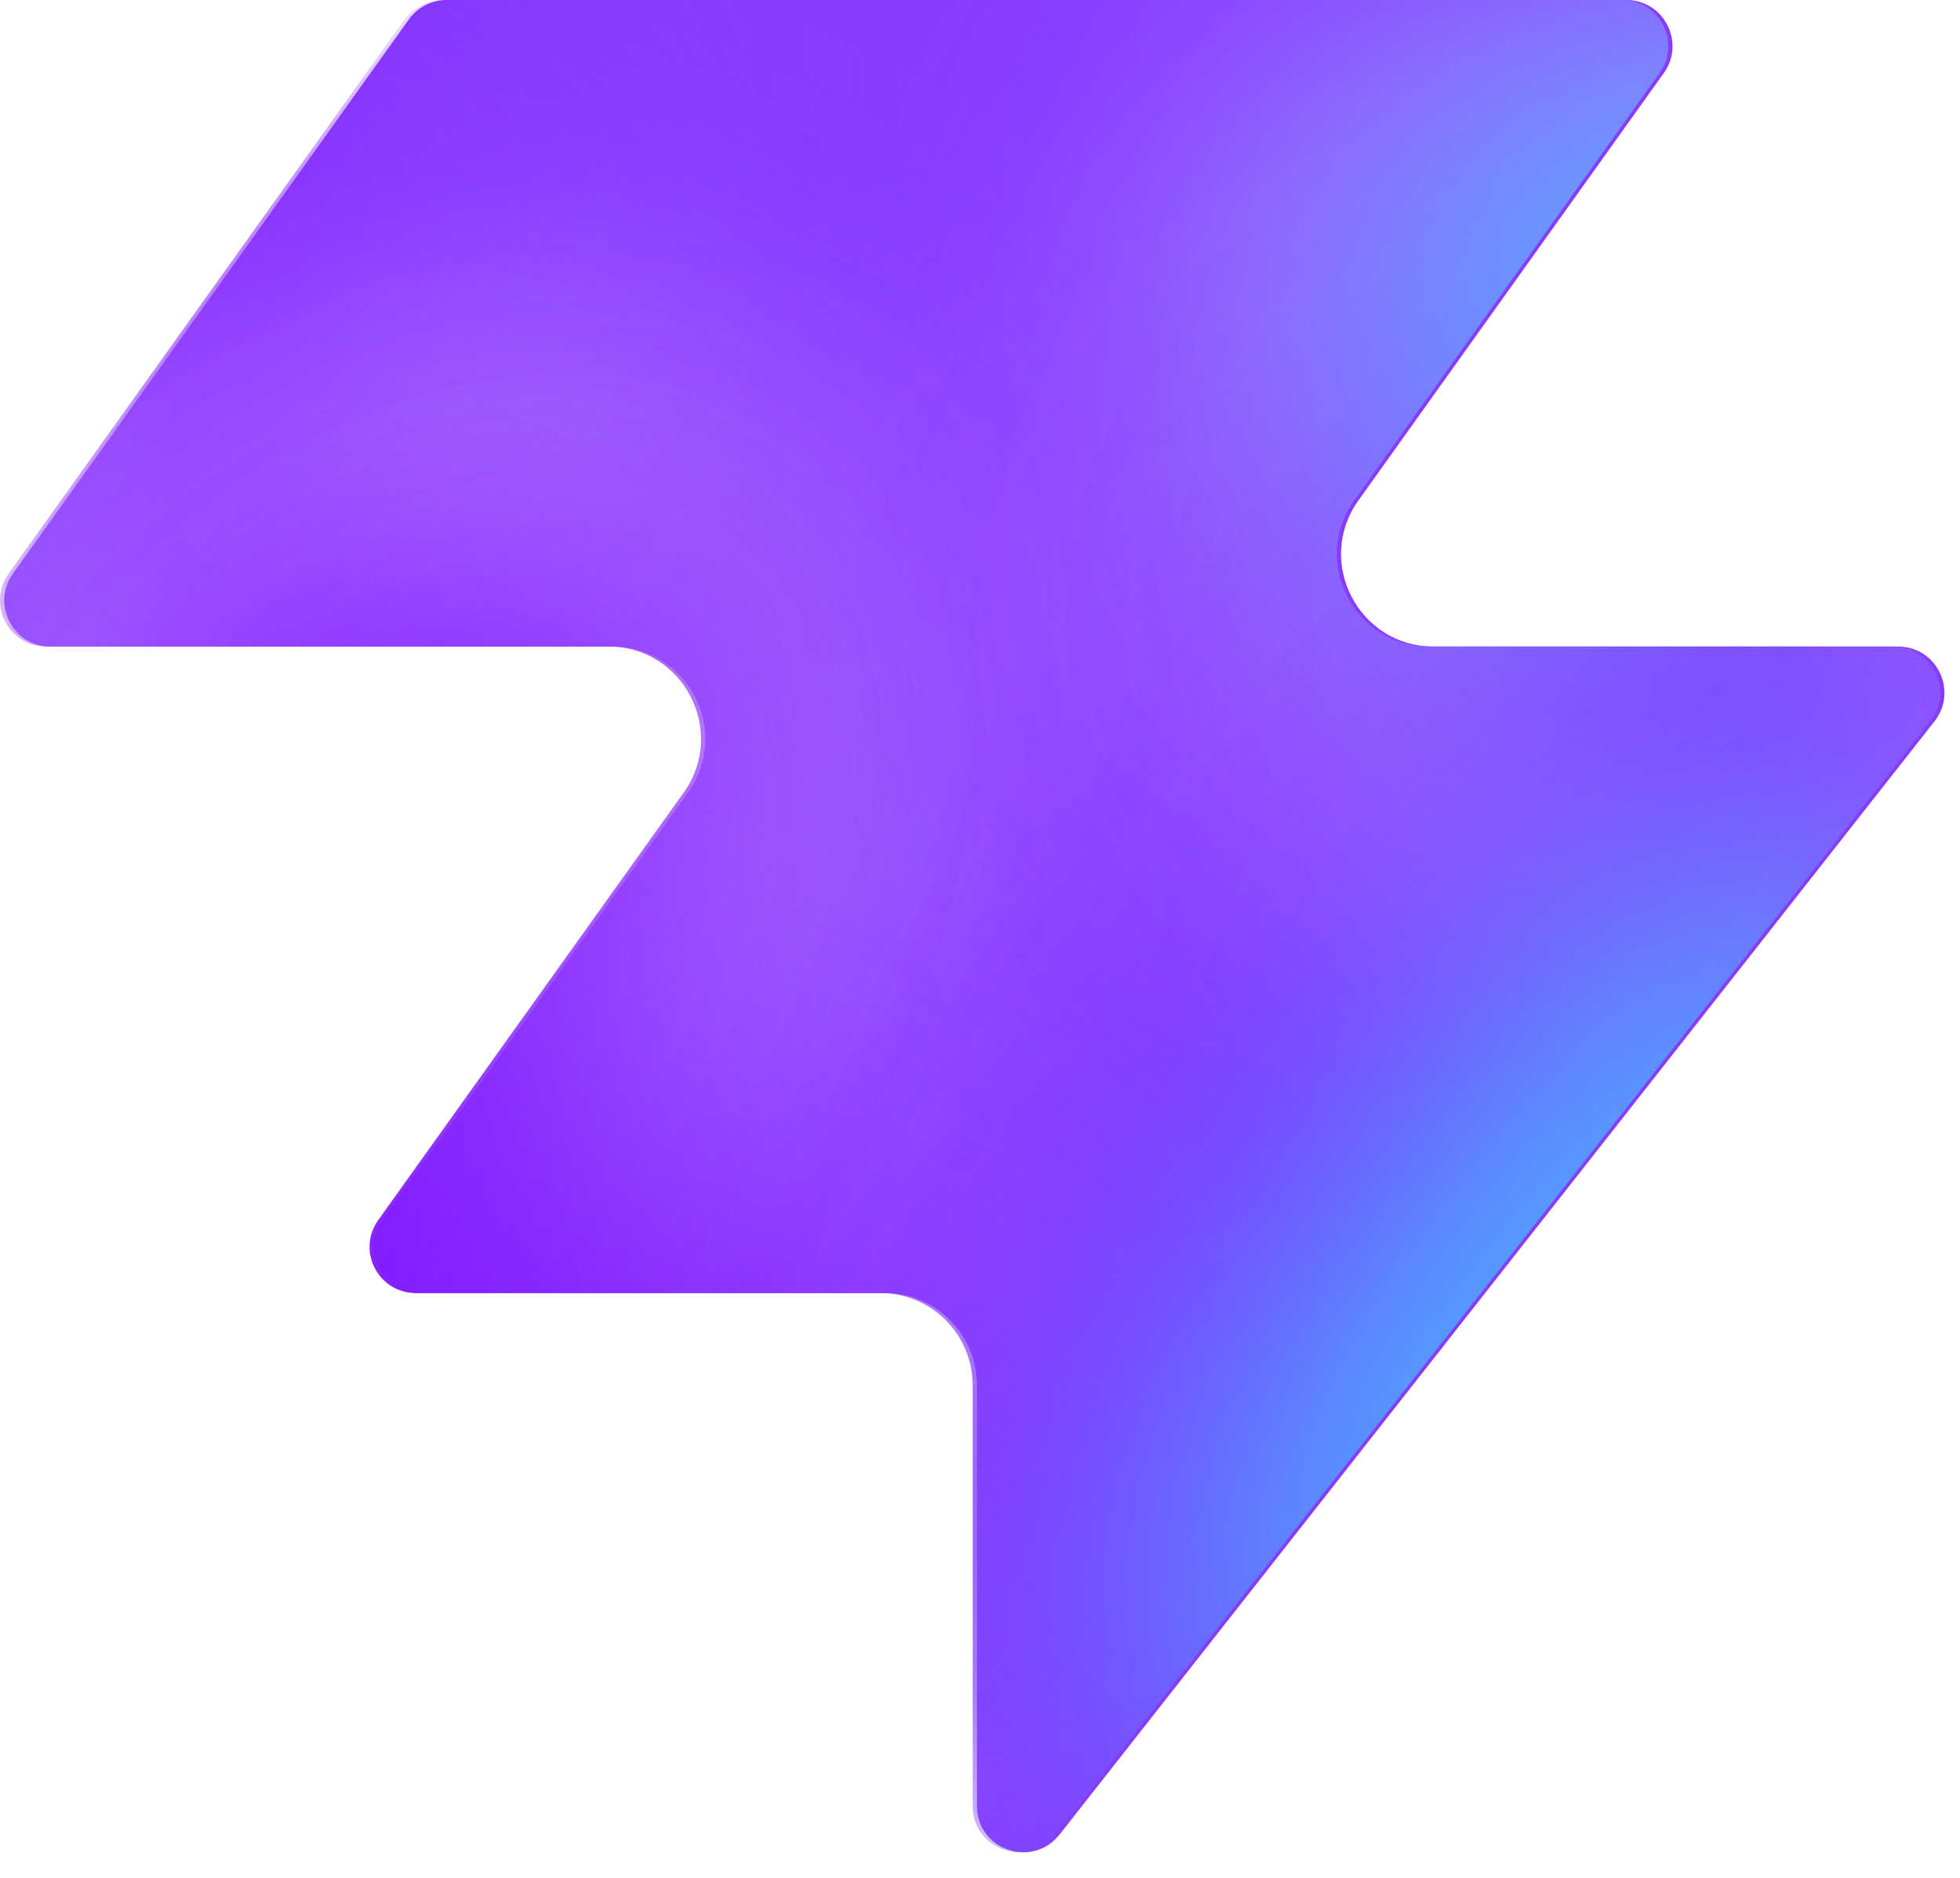
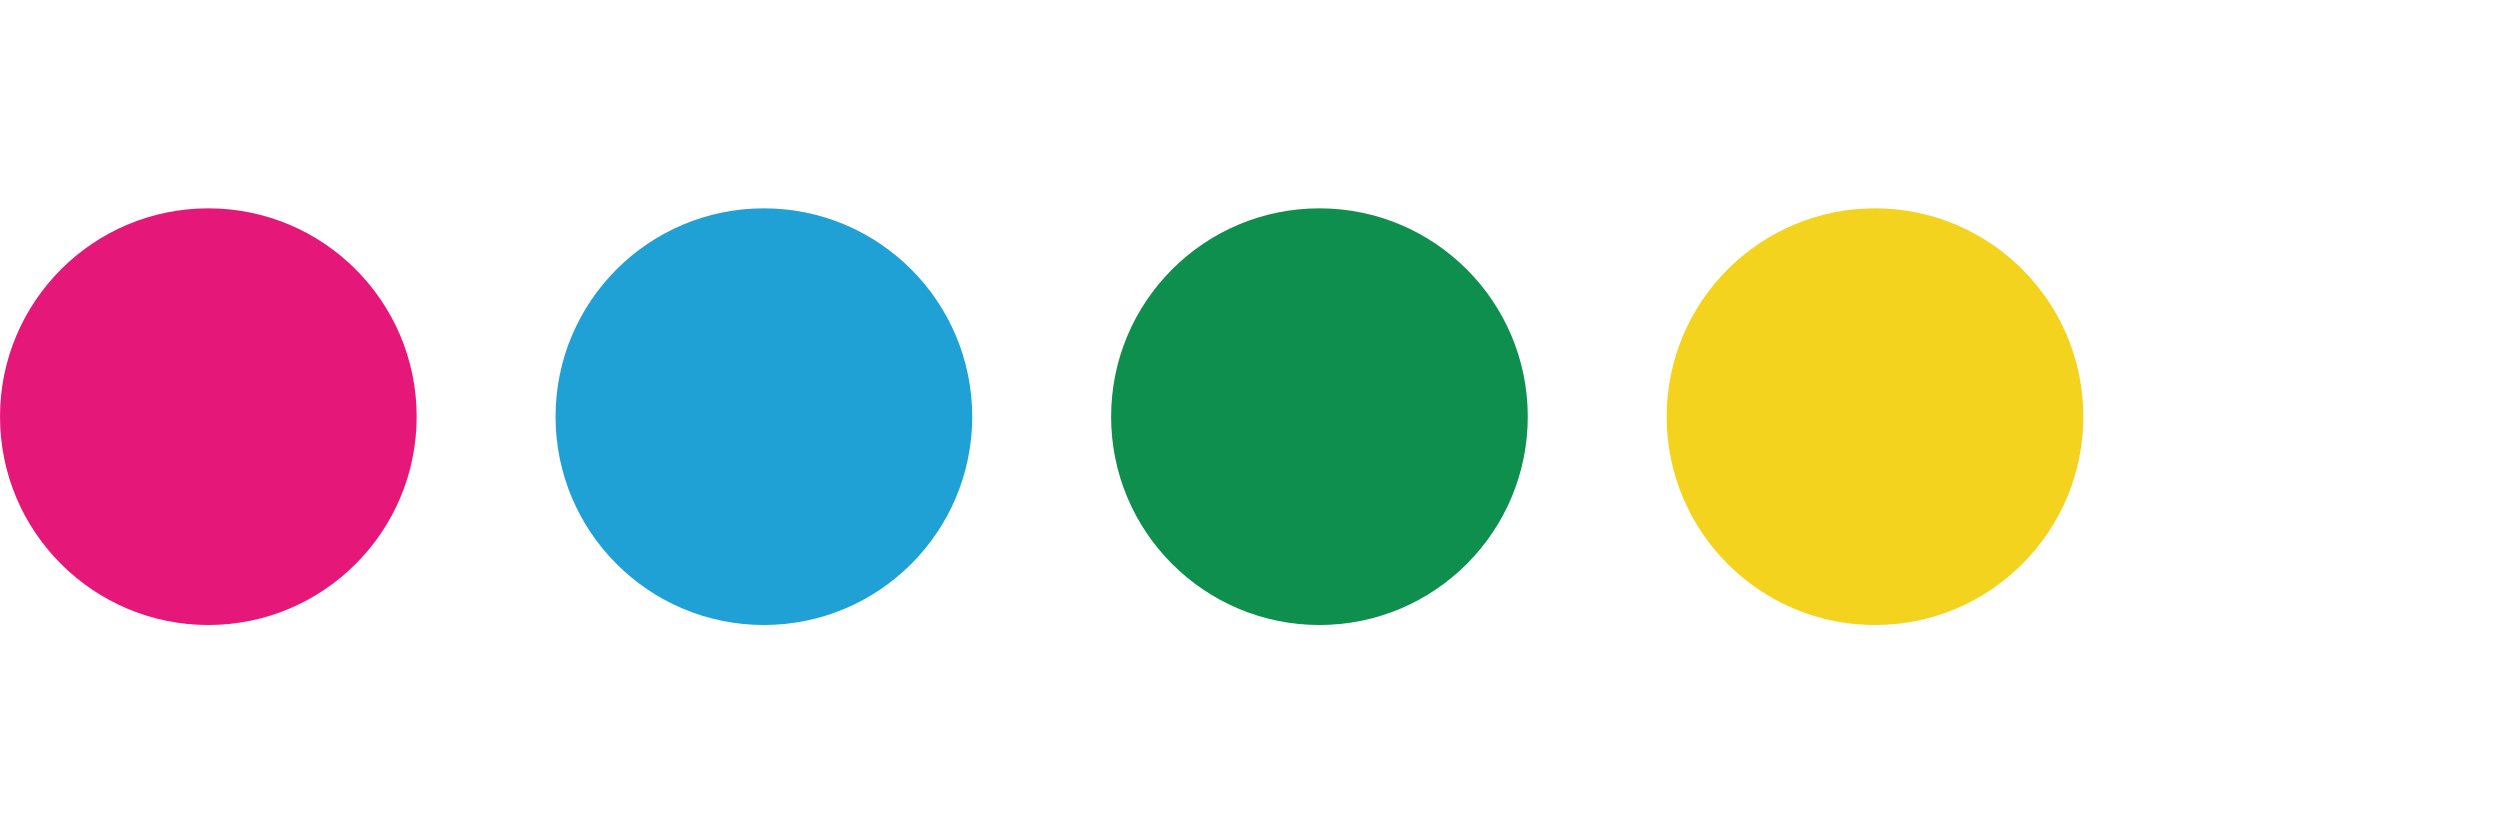
- <svg xmlns="http://www.w3.org/2000/svg" width="48" height="46" fill="none" viewBox="0 0 48 46">
-   <path fill="#863bff" d="M25.946 44.938c-.664.845-2.021.375-2.021-.698V33.937a2.26 2.26 0 0 0-2.262-2.262H10.287c-.92 0-1.456-1.04-.92-1.788l7.48-10.471c1.07-1.497 0-3.578-1.842-3.578H1.237c-.92 0-1.456-1.04-.92-1.788L10.013.474c.214-.297.556-.474.92-.474h28.894c.92 0 1.456 1.04.92 1.788l-7.48 10.471c-1.07 1.498 0 3.579 1.842 3.579h11.377c.943 0 1.473 1.088.89 1.83L25.947 44.94z" style="fill:#863bff;fill:color(display-p3 .525 .23 1);fill-opacity:1" />
-   <mask id="a" width="48" height="46" x="0" y="0" maskUnits="userSpaceOnUse" style="mask-type:alpha">
-     <path fill="#000" d="M25.842 44.938c-.664.844-2.021.375-2.021-.698V33.937a2.26 2.26 0 0 0-2.262-2.262H10.183c-.92 0-1.456-1.04-.92-1.788l7.48-10.471c1.07-1.498 0-3.579-1.842-3.579H1.133c-.92 0-1.456-1.04-.92-1.787L9.91.473c.214-.297.556-.474.92-.474h28.894c.92 0 1.456 1.04.92 1.788l-7.48 10.471c-1.07 1.498 0 3.578 1.842 3.578h11.377c.943 0 1.473 1.088.89 1.832L25.843 44.94z" style="fill:#000;fill-opacity:1" />
-   </mask>
-   <g mask="url(#a)">
-     <g filter="url(#b)">
-       <ellipse cx="5.508" cy="14.704" fill="#ede6ff" rx="5.508" ry="14.704" style="fill:#ede6ff;fill:color(display-p3 .927 .903 1);fill-opacity:1" transform="matrix(.00324 1 1 -.00324 -4.47 31.516)" />
-     </g>
-     <g filter="url(#c)">
-       <ellipse cx="10.399" cy="29.851" fill="#ede6ff" rx="10.399" ry="29.851" style="fill:#ede6ff;fill:color(display-p3 .927 .903 1);fill-opacity:1" transform="matrix(.00324 1 1 -.00324 -39.328 7.883)" />
-     </g>
-     <g filter="url(#d)">
-       <ellipse cx="5.508" cy="30.487" fill="#7e14ff" rx="5.508" ry="30.487" style="fill:#7e14ff;fill:color(display-p3 .492 .077 1);fill-opacity:1" transform="rotate(89.814 -25.913 -14.639)scale(1 -1)" />
-     </g>
-     <g filter="url(#e)">
-       <ellipse cx="5.508" cy="30.599" fill="#7e14ff" rx="5.508" ry="30.599" style="fill:#7e14ff;fill:color(display-p3 .492 .077 1);fill-opacity:1" transform="rotate(89.814 -32.644 -3.334)scale(1 -1)" />
-     </g>
-     <g filter="url(#f)">
-       <ellipse cx="5.508" cy="30.599" fill="#7e14ff" rx="5.508" ry="30.599" style="fill:#7e14ff;fill:color(display-p3 .492 .077 1);fill-opacity:1" transform="matrix(.00324 1 1 -.00324 -34.34 30.47)" />
-     </g>
-     <g filter="url(#g)">
-       <ellipse cx="14.072" cy="22.078" fill="#ede6ff" rx="14.072" ry="22.078" style="fill:#ede6ff;fill:color(display-p3 .927 .903 1);fill-opacity:1" transform="rotate(93.35 24.506 48.493)scale(-1 1)" />
-     </g>
-     <g filter="url(#h)">
-       <ellipse cx="3.47" cy="21.501" fill="#7e14ff" rx="3.47" ry="21.501" style="fill:#7e14ff;fill:color(display-p3 .492 .077 1);fill-opacity:1" transform="rotate(89.009 28.708 47.59)scale(-1 1)" />
-     </g>
-     <g filter="url(#i)">
-       <ellipse cx="3.47" cy="21.501" fill="#7e14ff" rx="3.47" ry="21.501" style="fill:#7e14ff;fill:color(display-p3 .492 .077 1);fill-opacity:1" transform="rotate(89.009 28.708 47.59)scale(-1 1)" />
-     </g>
-     <g filter="url(#j)">
-       <ellipse cx=".387" cy="8.972" fill="#7e14ff" rx="4.407" ry="29.108" style="fill:#7e14ff;fill:color(display-p3 .492 .077 1);fill-opacity:1" transform="rotate(39.51 .387 8.972)" />
-     </g>
-     <g filter="url(#k)">
-       <ellipse cx="47.523" cy="-6.092" fill="#7e14ff" rx="4.407" ry="29.108" style="fill:#7e14ff;fill:color(display-p3 .492 .077 1);fill-opacity:1" transform="rotate(37.892 47.523 -6.092)" />
-     </g>
-     <g filter="url(#l)">
-       <ellipse cx="41.412" cy="6.333" fill="#47bfff" rx="5.971" ry="9.665" style="fill:#47bfff;fill:color(display-p3 .28 .748 1);fill-opacity:1" transform="rotate(37.892 41.412 6.333)" />
-     </g>
-     <g filter="url(#m)">
-       <ellipse cx="-1.879" cy="38.332" fill="#7e14ff" rx="4.407" ry="29.108" style="fill:#7e14ff;fill:color(display-p3 .492 .077 1);fill-opacity:1" transform="rotate(37.892 -1.88 38.332)" />
-     </g>
-     <g filter="url(#n)">
-       <ellipse cx="-1.879" cy="38.332" fill="#7e14ff" rx="4.407" ry="29.108" style="fill:#7e14ff;fill:color(display-p3 .492 .077 1);fill-opacity:1" transform="rotate(37.892 -1.88 38.332)" />
-     </g>
-     <g filter="url(#o)">
-       <ellipse cx="35.651" cy="29.907" fill="#7e14ff" rx="4.407" ry="29.108" style="fill:#7e14ff;fill:color(display-p3 .492 .077 1);fill-opacity:1" transform="rotate(37.892 35.651 29.907)" />
-     </g>
-     <g filter="url(#p)">
-       <ellipse cx="38.418" cy="32.4" fill="#47bfff" rx="5.971" ry="15.297" style="fill:#47bfff;fill:color(display-p3 .28 .748 1);fill-opacity:1" transform="rotate(37.892 38.418 32.4)" />
-     </g>
-   </g>
-   <defs>
-     <filter id="b" width="60.045" height="41.654" x="-19.77" y="16.149" color-interpolation-filters="sRGB" filterUnits="userSpaceOnUse">
-       <feFlood flood-opacity="0" result="BackgroundImageFix" />
-       <feBlend in="SourceGraphic" in2="BackgroundImageFix" result="shape" />
-       <feGaussianBlur result="effect1_foregroundBlur_2002_17158" stdDeviation="7.659" />
-     </filter>
-     <filter id="c" width="90.34" height="51.437" x="-54.613" y="-7.533" color-interpolation-filters="sRGB" filterUnits="userSpaceOnUse">
-       <feFlood flood-opacity="0" result="BackgroundImageFix" />
-       <feBlend in="SourceGraphic" in2="BackgroundImageFix" result="shape" />
-       <feGaussianBlur result="effect1_foregroundBlur_2002_17158" stdDeviation="7.659" />
-     </filter>
-     <filter id="d" width="79.355" height="29.4" x="-49.64" y="2.03" color-interpolation-filters="sRGB" filterUnits="userSpaceOnUse">
-       <feFlood flood-opacity="0" result="BackgroundImageFix" />
-       <feBlend in="SourceGraphic" in2="BackgroundImageFix" result="shape" />
-       <feGaussianBlur result="effect1_foregroundBlur_2002_17158" stdDeviation="4.596" />
-     </filter>
-     <filter id="e" width="79.579" height="29.4" x="-45.045" y="20.029" color-interpolation-filters="sRGB" filterUnits="userSpaceOnUse">
-       <feFlood flood-opacity="0" result="BackgroundImageFix" />
-       <feBlend in="SourceGraphic" in2="BackgroundImageFix" result="shape" />
-       <feGaussianBlur result="effect1_foregroundBlur_2002_17158" stdDeviation="4.596" />
-     </filter>
-     <filter id="f" width="79.579" height="29.4" x="-43.513" y="21.178" color-interpolation-filters="sRGB" filterUnits="userSpaceOnUse">
-       <feFlood flood-opacity="0" result="BackgroundImageFix" />
-       <feBlend in="SourceGraphic" in2="BackgroundImageFix" result="shape" />
-       <feGaussianBlur result="effect1_foregroundBlur_2002_17158" stdDeviation="4.596" />
-     </filter>
-     <filter id="g" width="74.749" height="58.852" x="15.756" y="-17.901" color-interpolation-filters="sRGB" filterUnits="userSpaceOnUse">
-       <feFlood flood-opacity="0" result="BackgroundImageFix" />
-       <feBlend in="SourceGraphic" in2="BackgroundImageFix" result="shape" />
-       <feGaussianBlur result="effect1_foregroundBlur_2002_17158" stdDeviation="7.659" />
-     </filter>
-     <filter id="h" width="61.377" height="25.362" x="23.548" y="2.284" color-interpolation-filters="sRGB" filterUnits="userSpaceOnUse">
-       <feFlood flood-opacity="0" result="BackgroundImageFix" />
-       <feBlend in="SourceGraphic" in2="BackgroundImageFix" result="shape" />
-       <feGaussianBlur result="effect1_foregroundBlur_2002_17158" stdDeviation="4.596" />
-     </filter>
-     <filter id="i" width="61.377" height="25.362" x="23.548" y="2.284" color-interpolation-filters="sRGB" filterUnits="userSpaceOnUse">
-       <feFlood flood-opacity="0" result="BackgroundImageFix" />
-       <feBlend in="SourceGraphic" in2="BackgroundImageFix" result="shape" />
-       <feGaussianBlur result="effect1_foregroundBlur_2002_17158" stdDeviation="4.596" />
-     </filter>
-     <filter id="j" width="56.045" height="63.649" x="-27.636" y="-22.853" color-interpolation-filters="sRGB" filterUnits="userSpaceOnUse">
-       <feFlood flood-opacity="0" result="BackgroundImageFix" />
-       <feBlend in="SourceGraphic" in2="BackgroundImageFix" result="shape" />
-       <feGaussianBlur result="effect1_foregroundBlur_2002_17158" stdDeviation="4.596" />
-     </filter>
-     <filter id="k" width="54.814" height="64.646" x="20.116" y="-38.415" color-interpolation-filters="sRGB" filterUnits="userSpaceOnUse">
-       <feFlood flood-opacity="0" result="BackgroundImageFix" />
-       <feBlend in="SourceGraphic" in2="BackgroundImageFix" result="shape" />
-       <feGaussianBlur result="effect1_foregroundBlur_2002_17158" stdDeviation="4.596" />
-     </filter>
-     <filter id="l" width="33.541" height="35.313" x="24.641" y="-11.323" color-interpolation-filters="sRGB" filterUnits="userSpaceOnUse">
-       <feFlood flood-opacity="0" result="BackgroundImageFix" />
-       <feBlend in="SourceGraphic" in2="BackgroundImageFix" result="shape" />
-       <feGaussianBlur result="effect1_foregroundBlur_2002_17158" stdDeviation="4.596" />
-     </filter>
-     <filter id="m" width="54.814" height="64.646" x="-29.286" y="6.009" color-interpolation-filters="sRGB" filterUnits="userSpaceOnUse">
-       <feFlood flood-opacity="0" result="BackgroundImageFix" />
-       <feBlend in="SourceGraphic" in2="BackgroundImageFix" result="shape" />
-       <feGaussianBlur result="effect1_foregroundBlur_2002_17158" stdDeviation="4.596" />
-     </filter>
-     <filter id="n" width="54.814" height="64.646" x="-29.286" y="6.009" color-interpolation-filters="sRGB" filterUnits="userSpaceOnUse">
-       <feFlood flood-opacity="0" result="BackgroundImageFix" />
-       <feBlend in="SourceGraphic" in2="BackgroundImageFix" result="shape" />
-       <feGaussianBlur result="effect1_foregroundBlur_2002_17158" stdDeviation="4.596" />
-     </filter>
-     <filter id="o" width="54.814" height="64.646" x="8.244" y="-2.416" color-interpolation-filters="sRGB" filterUnits="userSpaceOnUse">
-       <feFlood flood-opacity="0" result="BackgroundImageFix" />
-       <feBlend in="SourceGraphic" in2="BackgroundImageFix" result="shape" />
-       <feGaussianBlur result="effect1_foregroundBlur_2002_17158" stdDeviation="4.596" />
-     </filter>
-     <filter id="p" width="39.409" height="43.623" x="18.713" y="10.588" color-interpolation-filters="sRGB" filterUnits="userSpaceOnUse">
-       <feFlood flood-opacity="0" result="BackgroundImageFix" />
-       <feBlend in="SourceGraphic" in2="BackgroundImageFix" result="shape" />
-       <feGaussianBlur result="effect1_foregroundBlur_2002_17158" stdDeviation="4.596" />
-     </filter>
-   </defs>
+ <svg xmlns="http://www.w3.org/2000/svg" viewBox="0 0 36 12" width="36" height="12">
+   <circle cx="3" cy="6" r="3" fill="#E5187A" />
+   <circle cx="11" cy="6" r="3" fill="#1FA1D6" />
+   <circle cx="19" cy="6" r="3" fill="#0F8F4D" />
+   <circle cx="27" cy="6" r="3" fill="#F4D31E" />
</svg>
